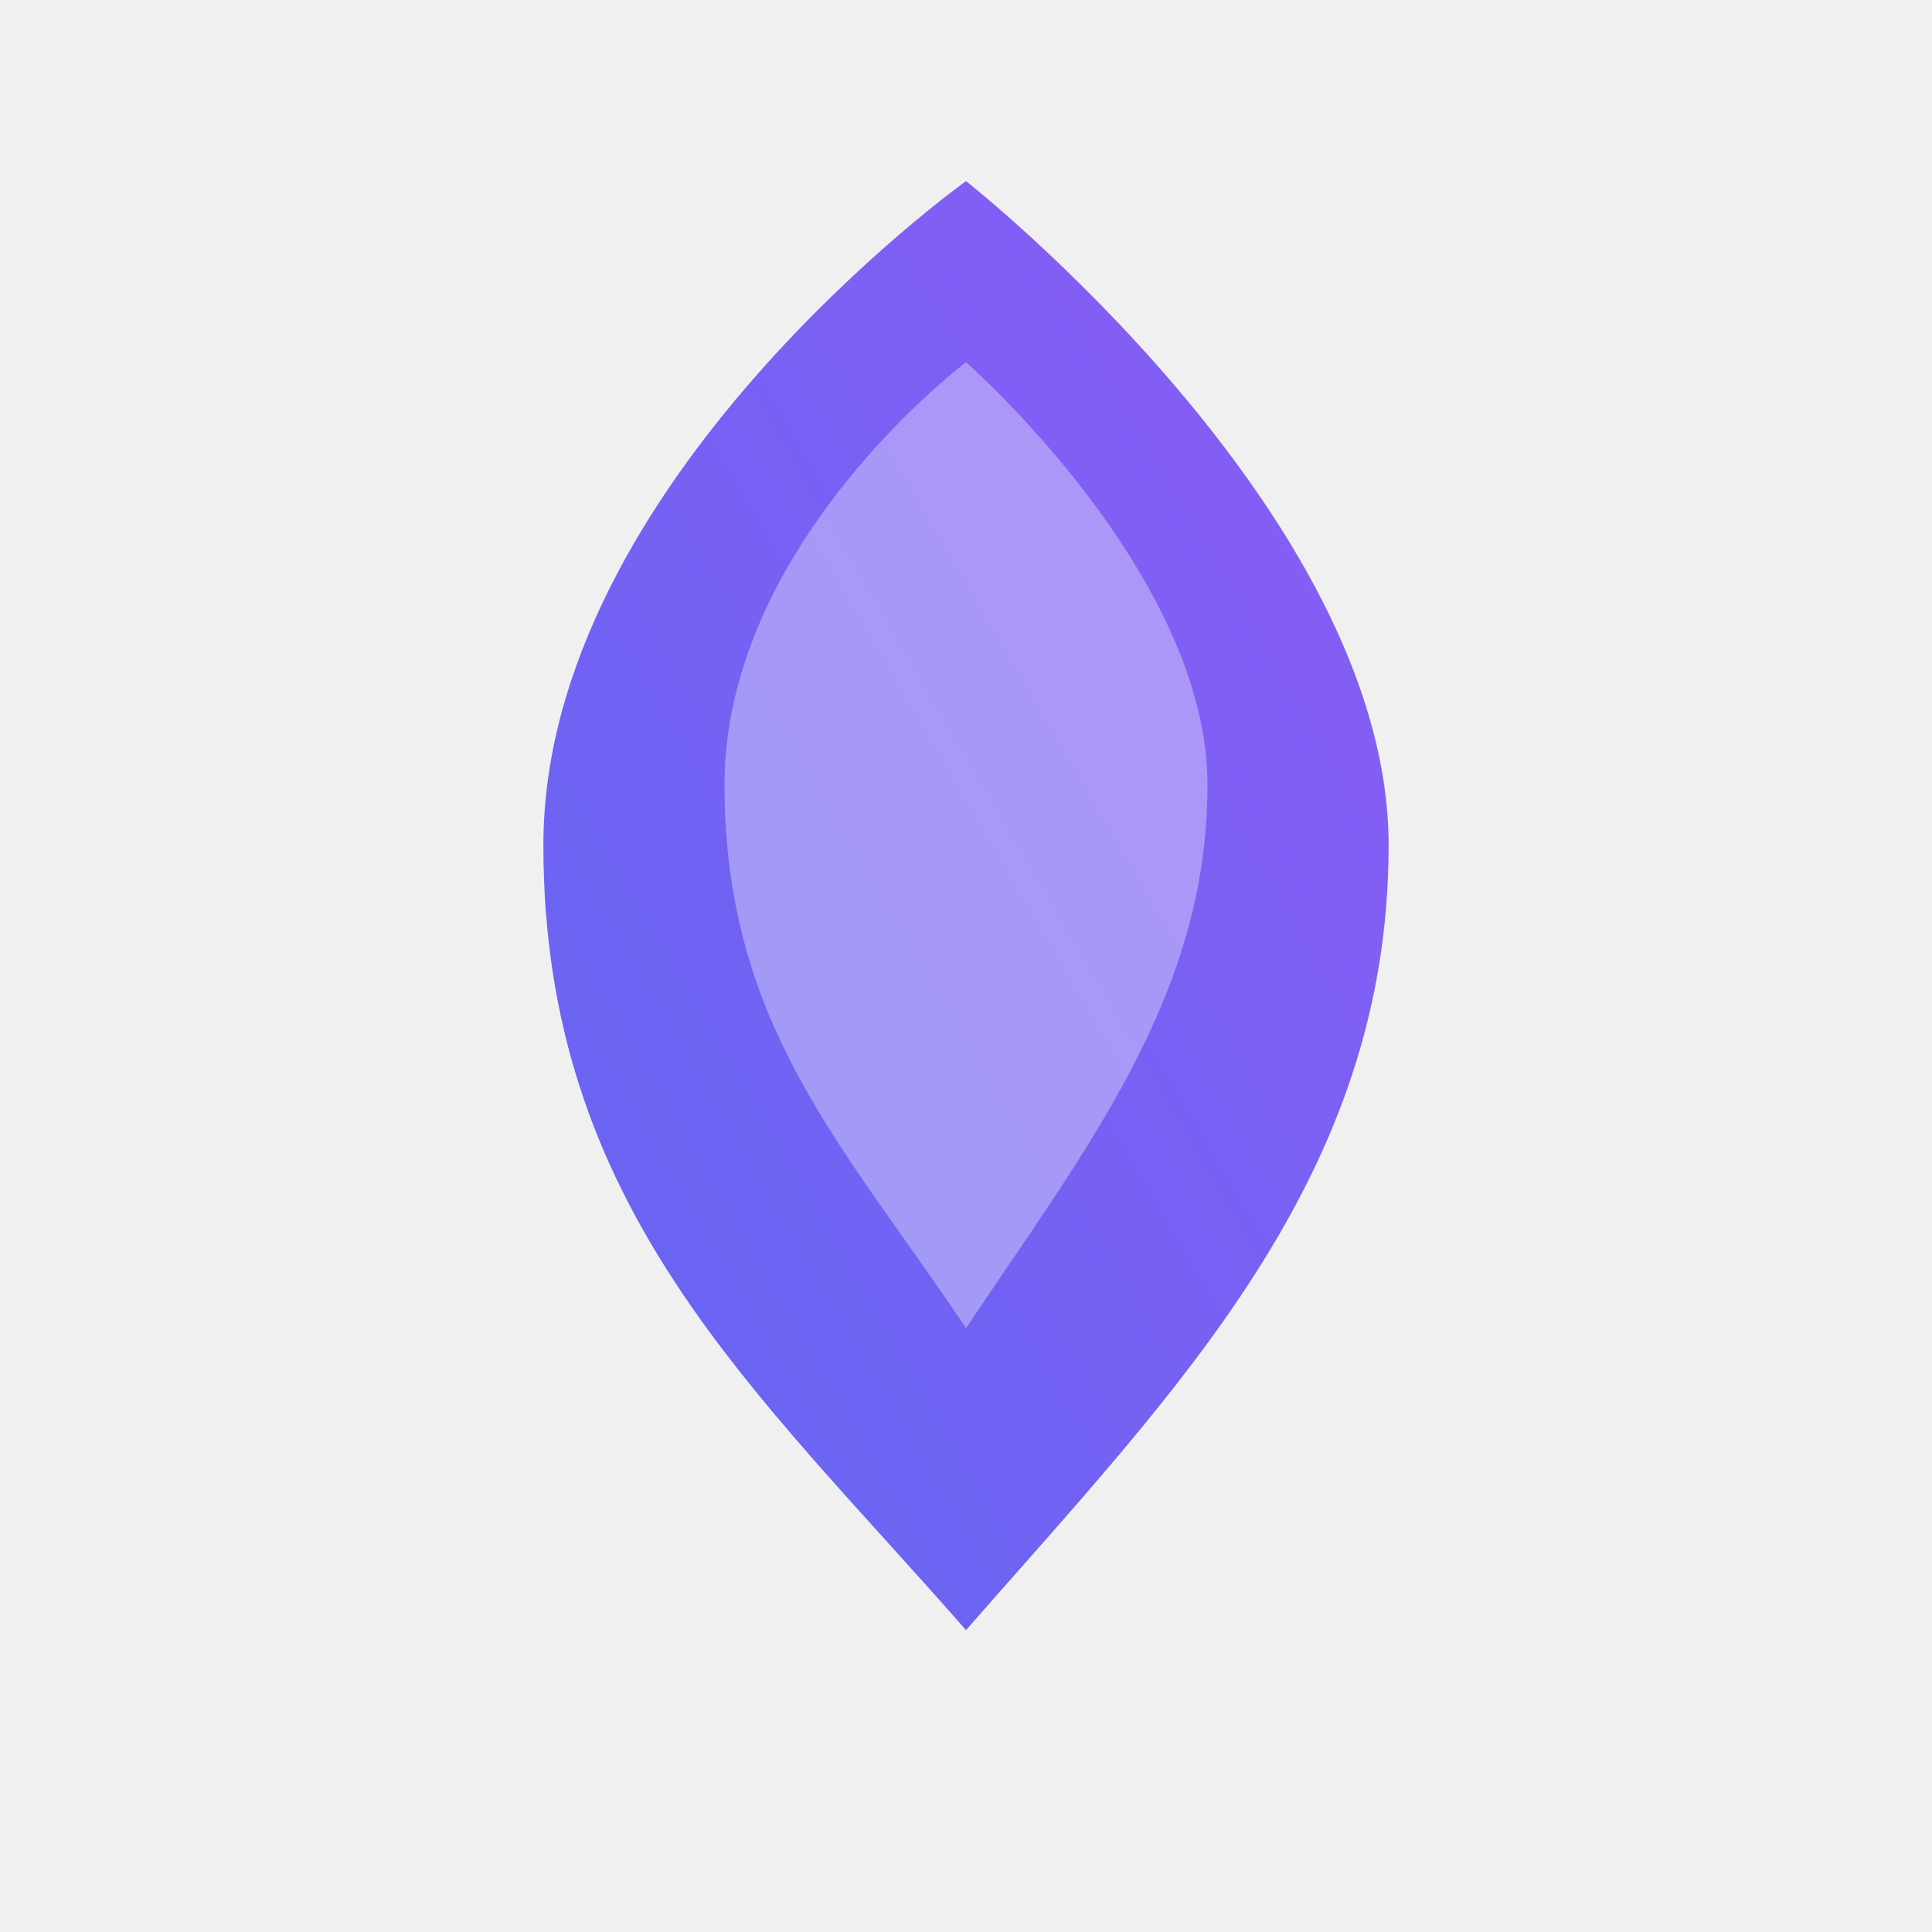
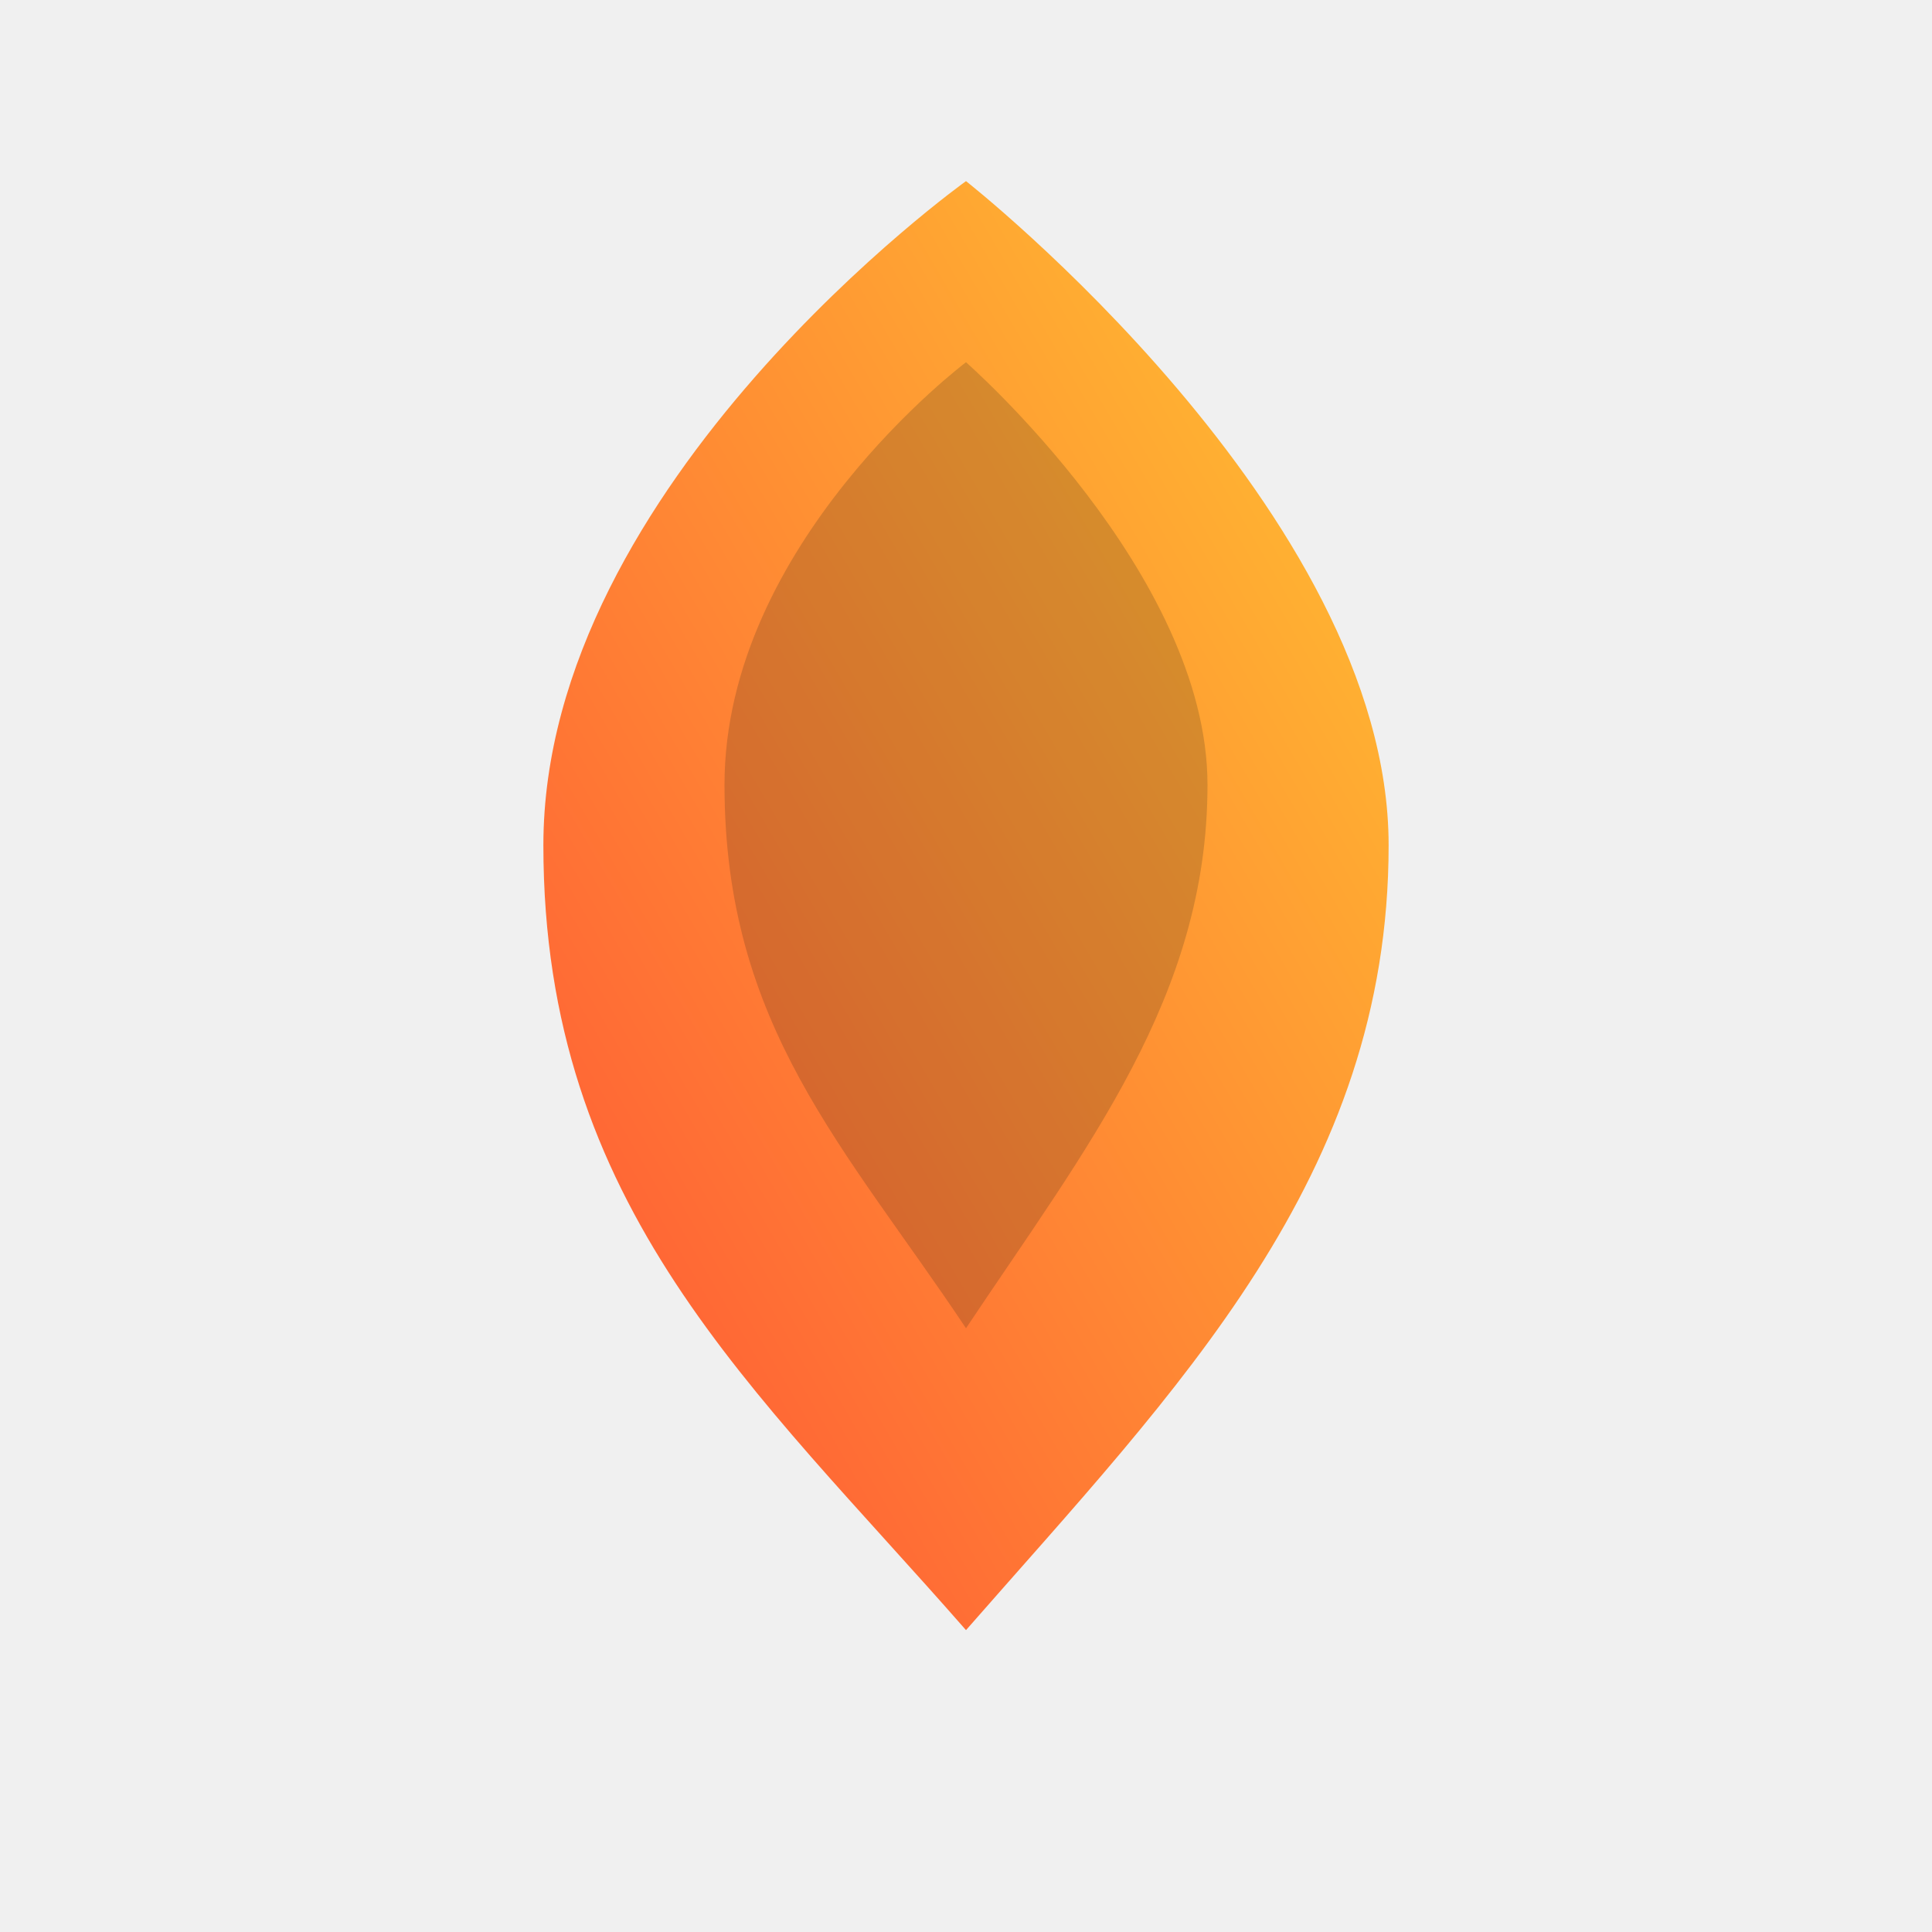
<svg xmlns="http://www.w3.org/2000/svg" viewBox="0 0 256 256">
  <defs>
    <linearGradient id="sparkGrad" x1="0%" y1="100%" x2="100%" y2="0%">
-       <stop offset="0%" stop-color="#6366f1" />
-       <stop offset="100%" stop-color="#8b5cf6" />
+       <stop offset="0%" stop-color="#FF5136" />
+       <stop offset="100%" stop-color="#FFC531" />
    </linearGradient>
  </defs>
  <g fill="none" fill-rule="evenodd">
    <path d="M128 24c0 0-56 40-56 88s28 72 56 104c28-32 56-60 56-104s-56-88-56-88z" fill="url(#sparkGrad)" />
-     <path d="M128 48c0 0-32 24-32 56s16 48 32 72c16-24 32-44 32-72s-32-56-32-56z" fill="#ffffff" fill-opacity="0.35" />
+     <path d="M128 48c0 0-32 24-32 56s16 48 32 72c16-24 32-44 32-72s-32-56-32-56z" fill="#211D16" fill-opacity="0.18" />
  </g>
</svg>
